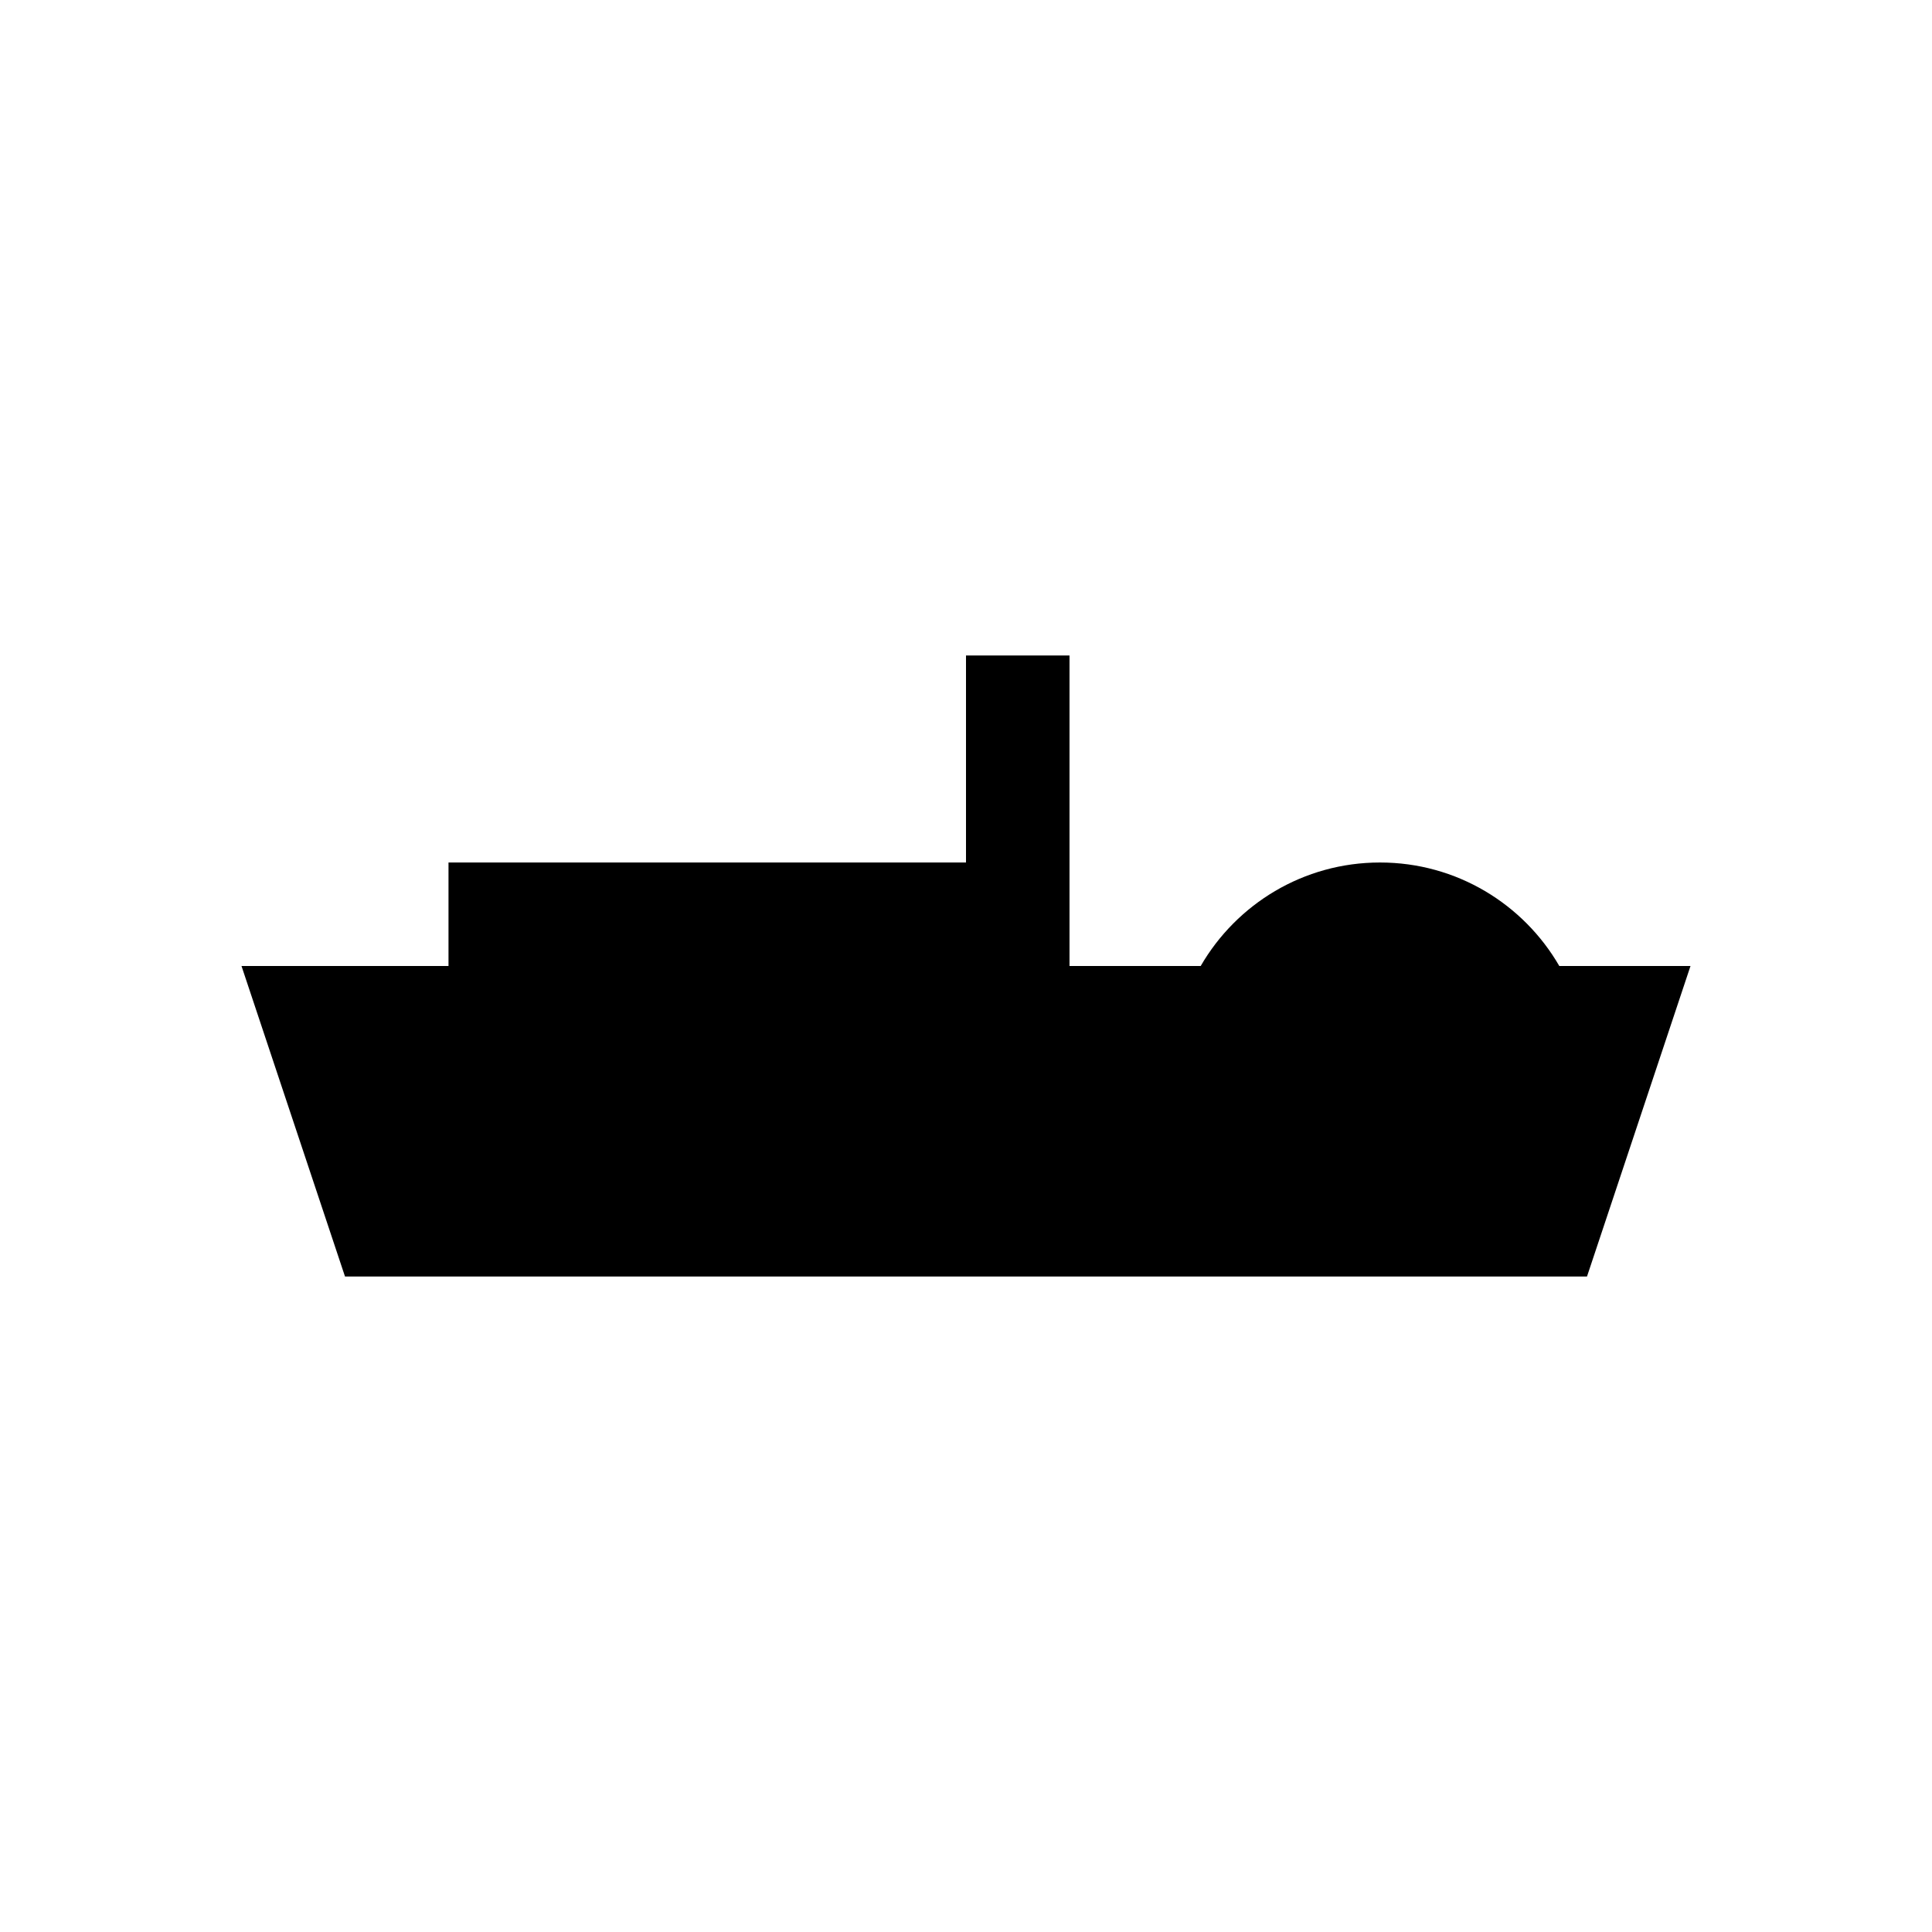
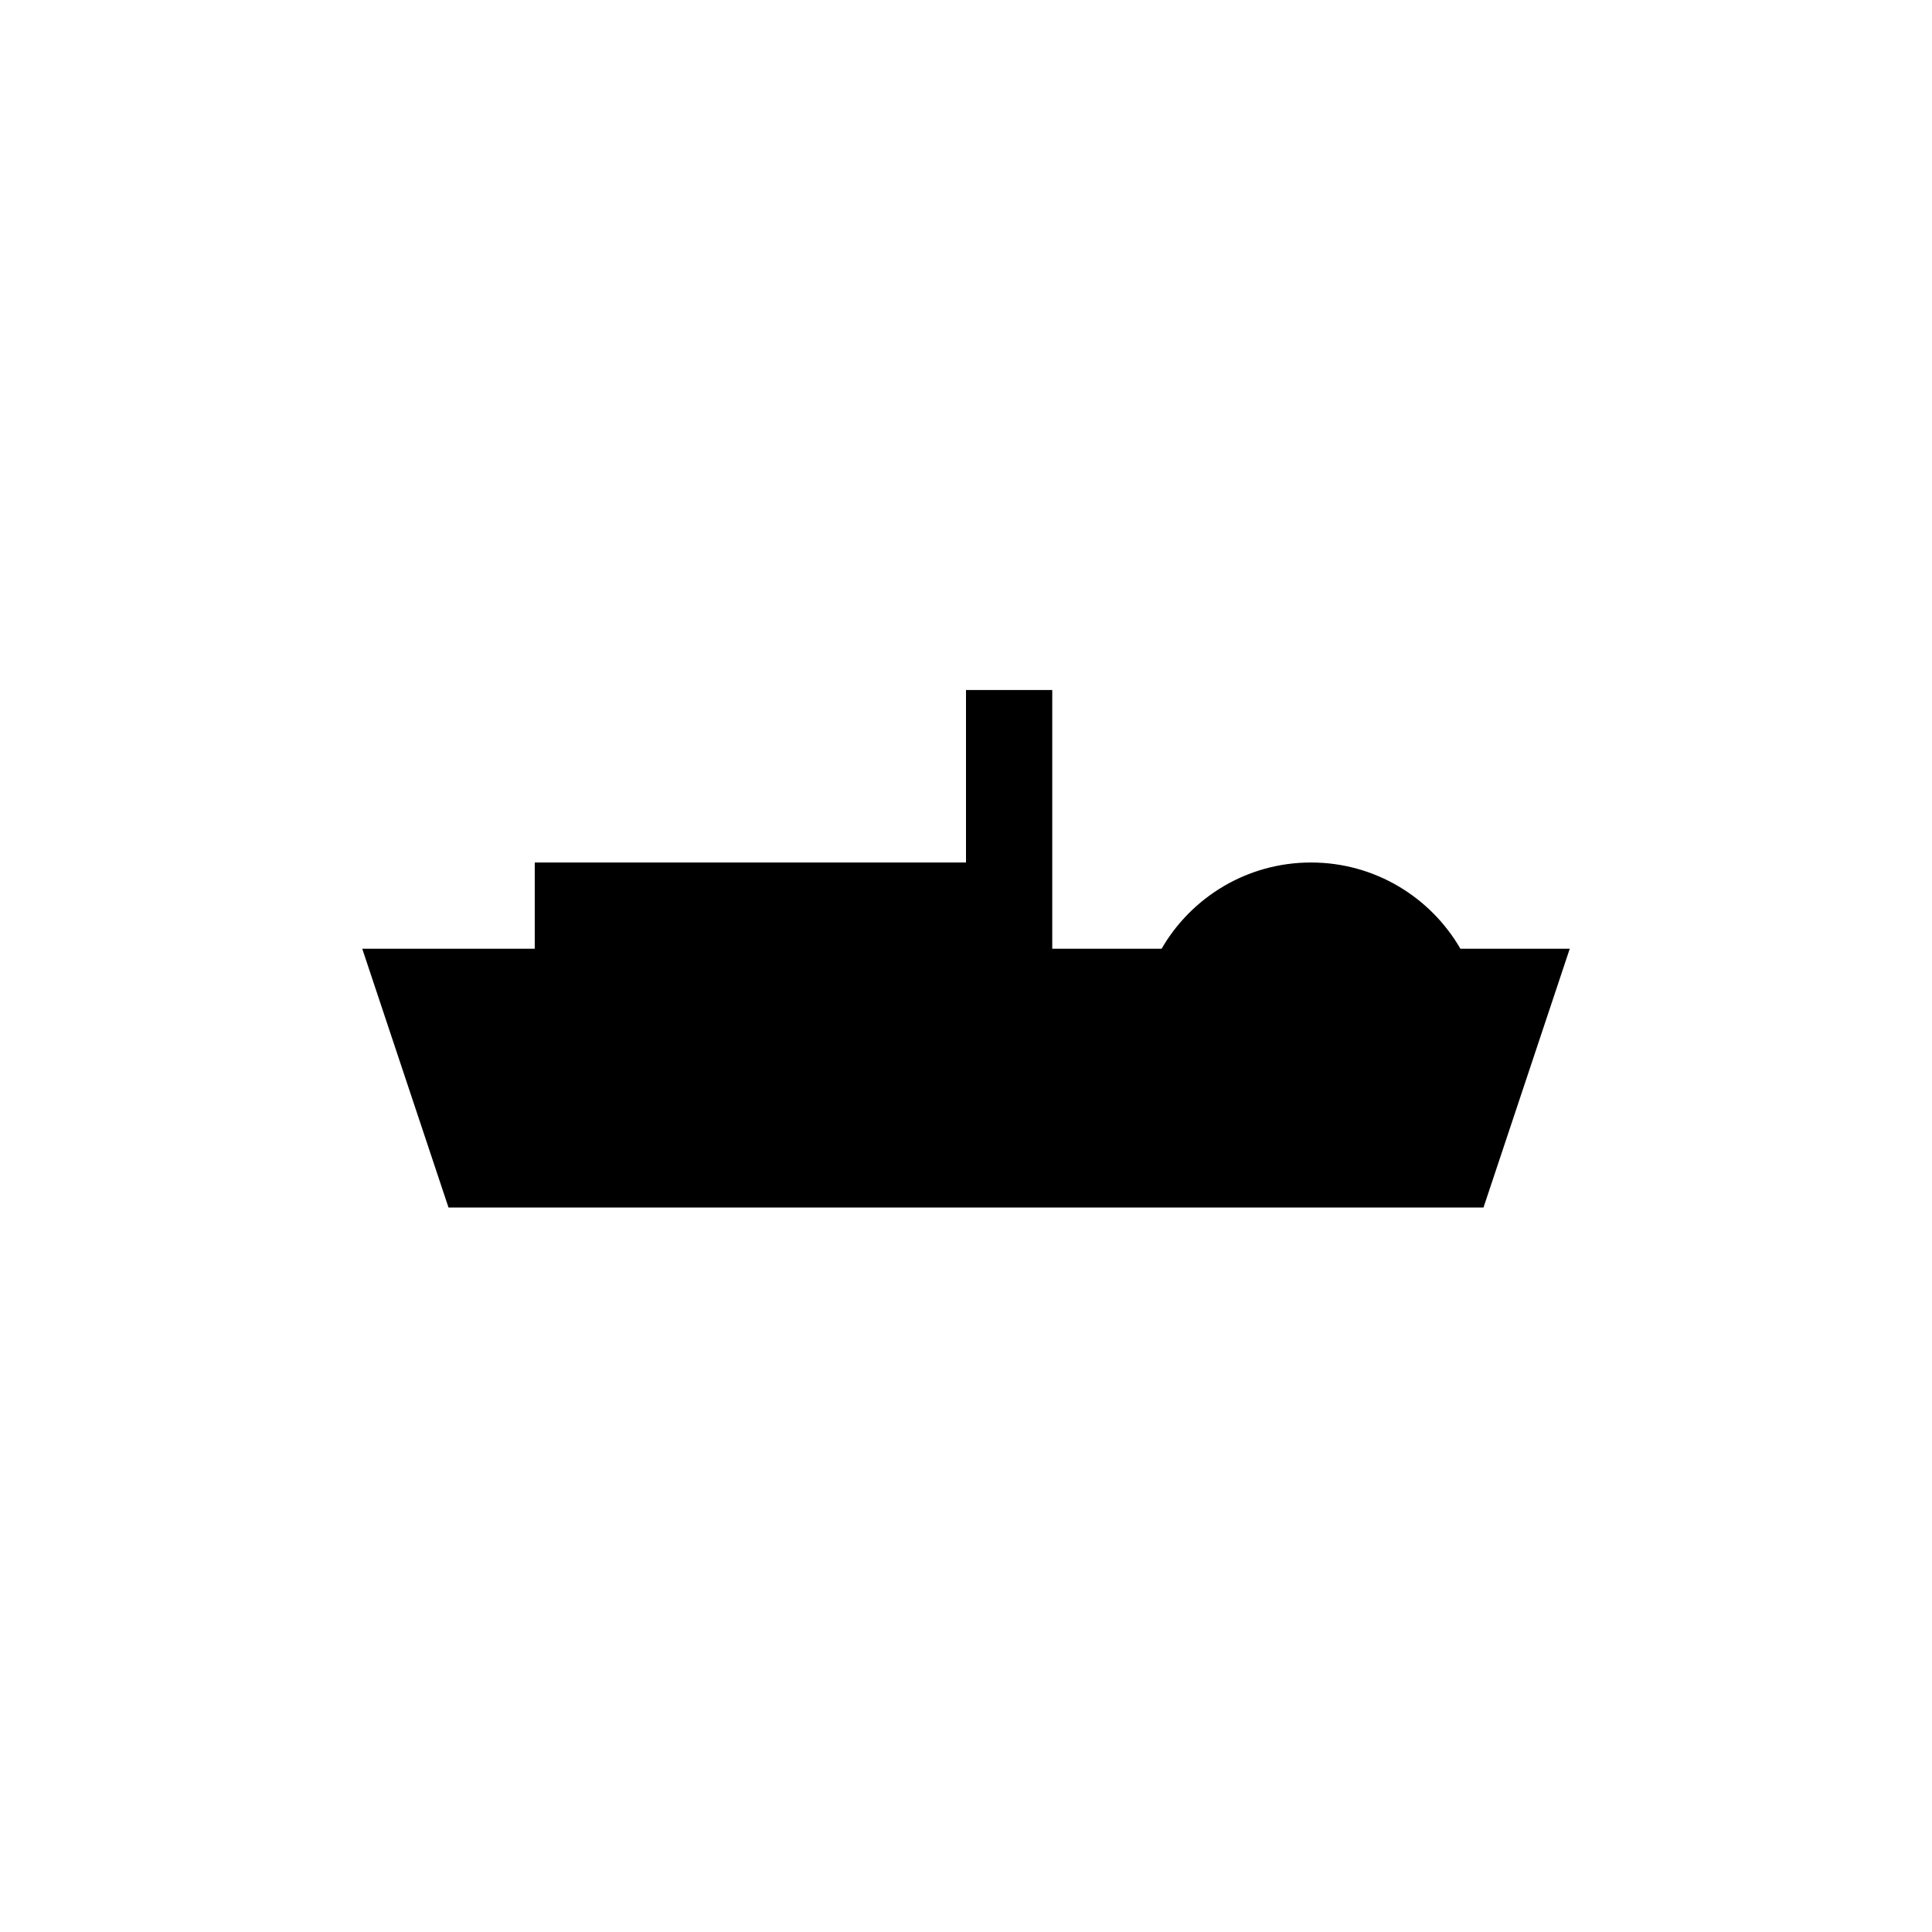
<svg xmlns="http://www.w3.org/2000/svg" xml:space="preserve" baseProfile="tiny" overflow="visible" version="1.2" viewBox="0 0 600 600">
-   <path d="M484.255 300c-11.115-19.214-31.889-32.143-55.683-32.143-23.795 0-44.568 12.928-55.683 32.143h-40.745v-96.429H300v64.286H139.286V300H75l32.143 96.429h385.714L525 300h-40.745z" />
+   <path fill="none" d="M0 0h600v600H0z" />
+   <path d="M453.546 294.643c-9.263-16.012-26.574-26.786-46.403-26.786-19.829 0-37.14 10.774-46.403 26.786h-33.954v-80.357H300v53.571H166.071v26.786H112.5L139.286 375h321.429l26.786-80.357h-33.955z" />
</svg>
